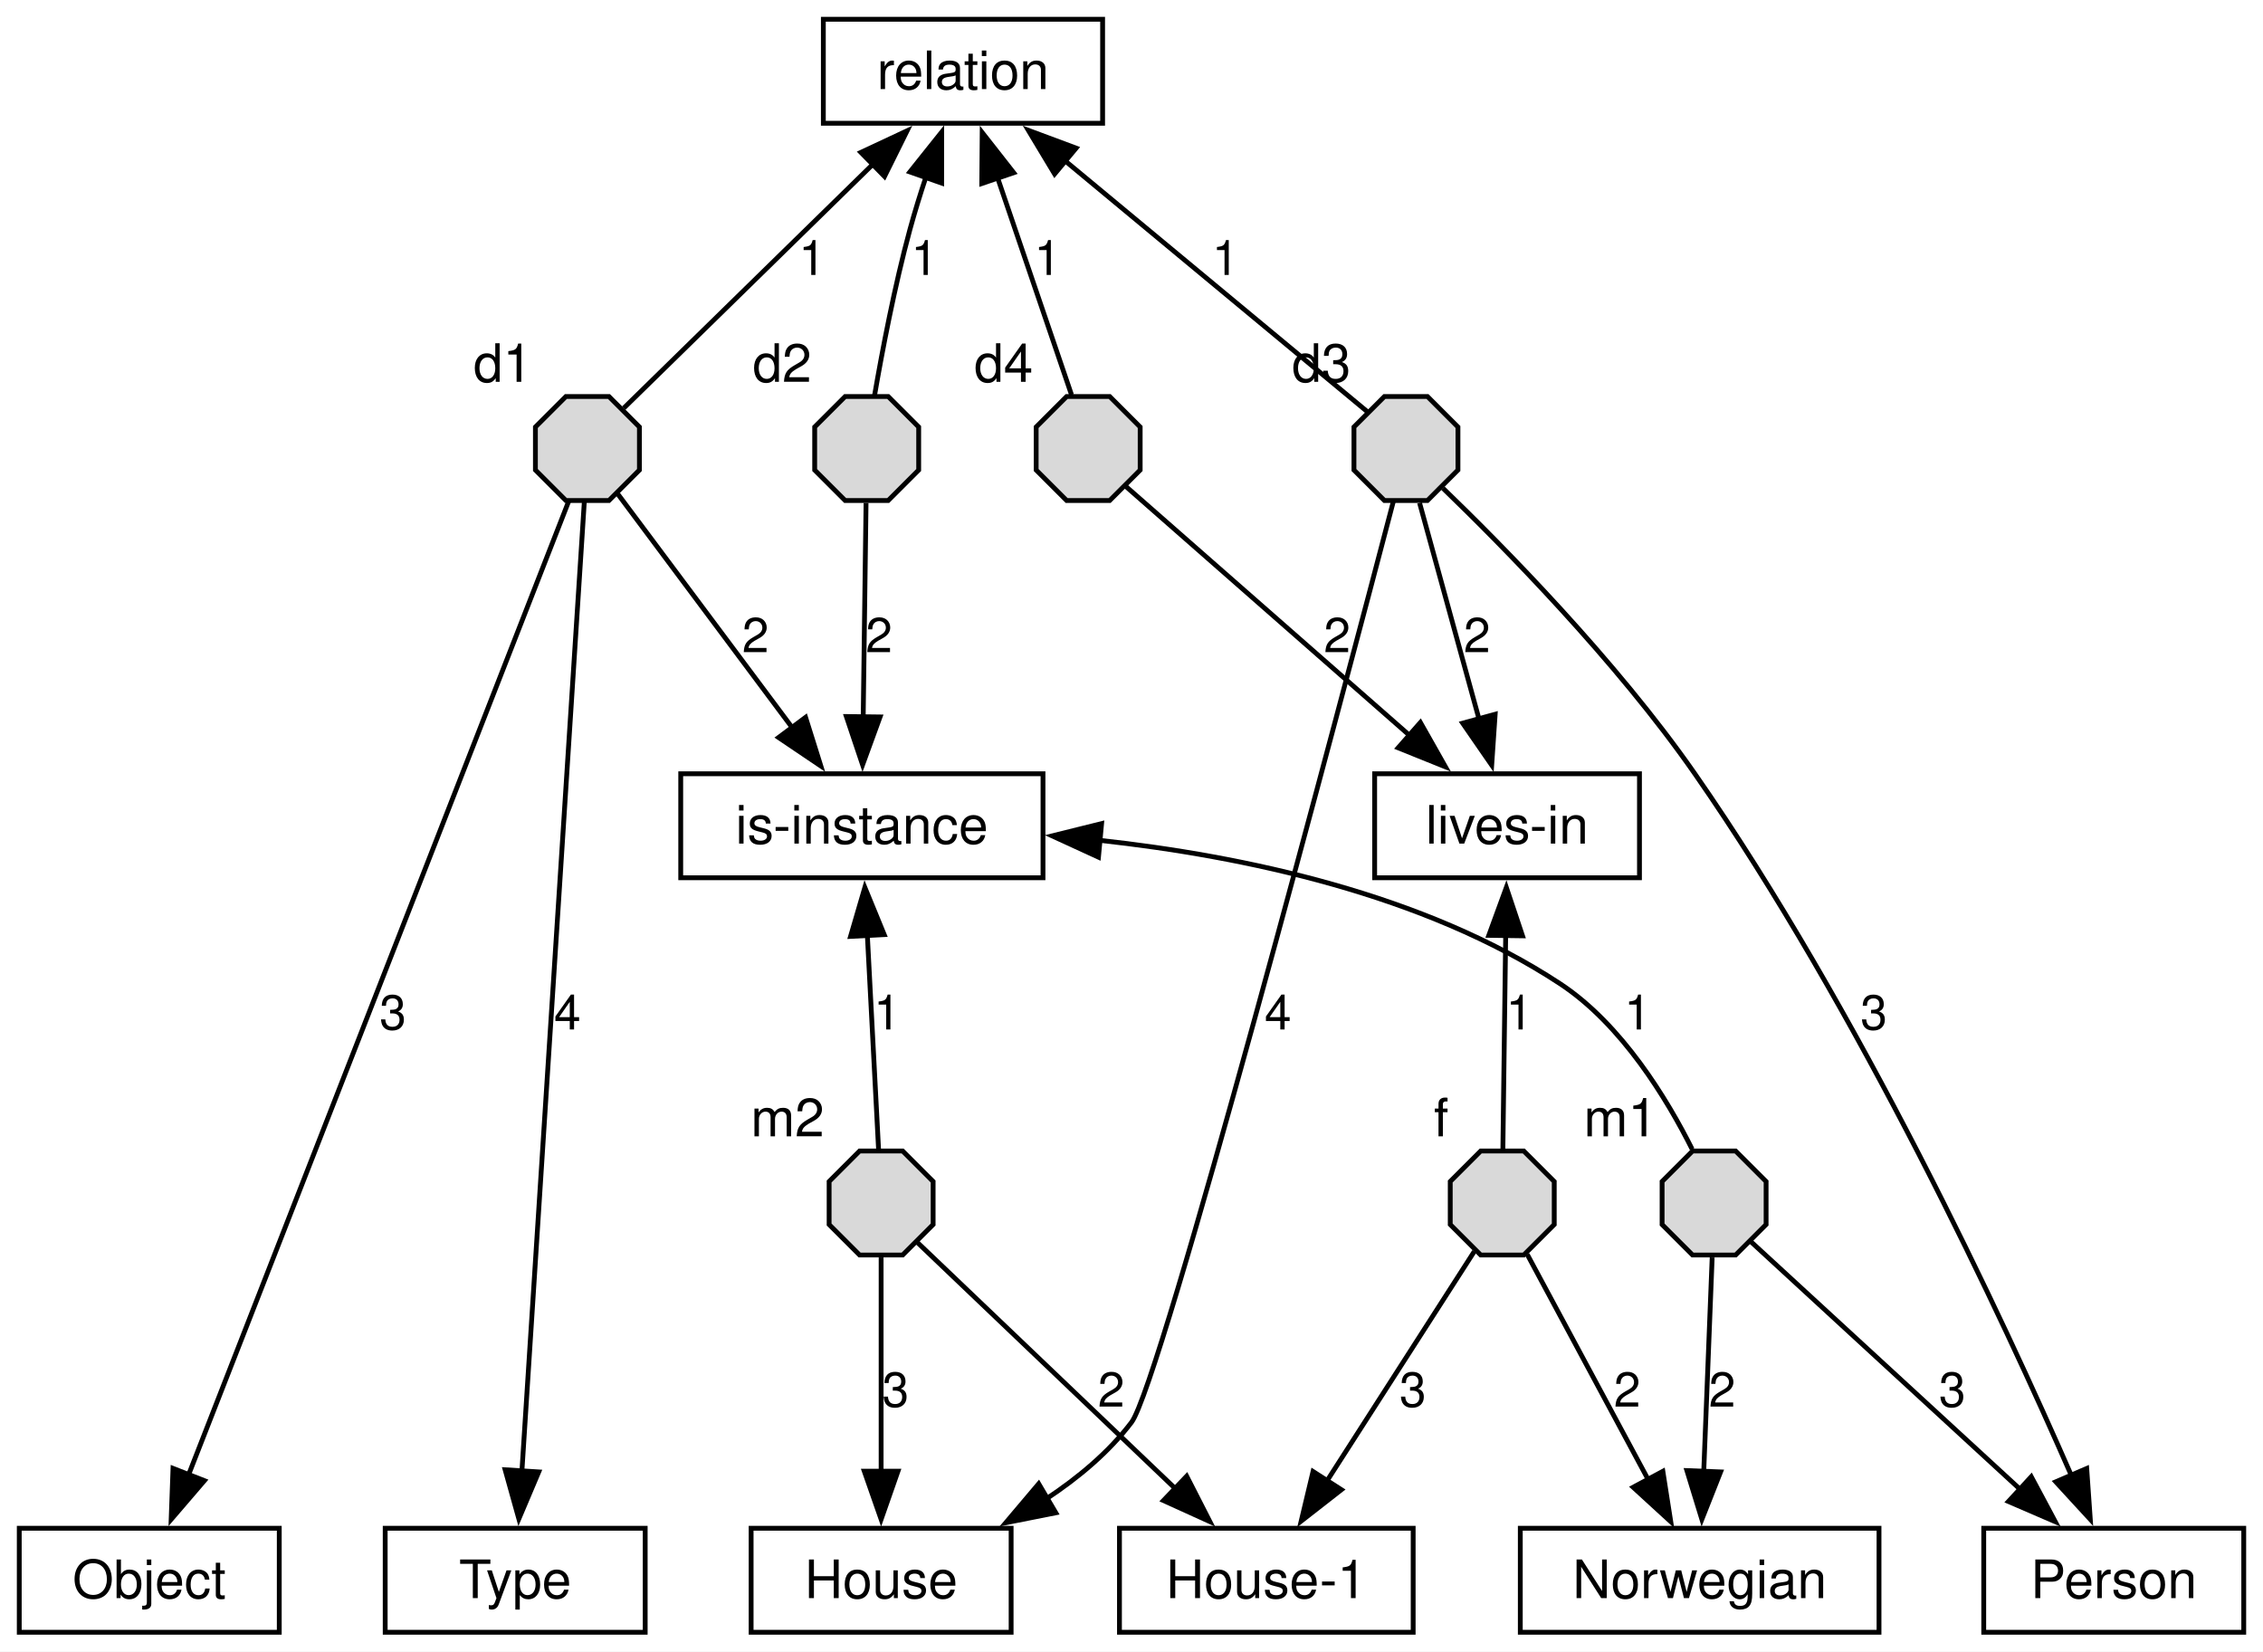
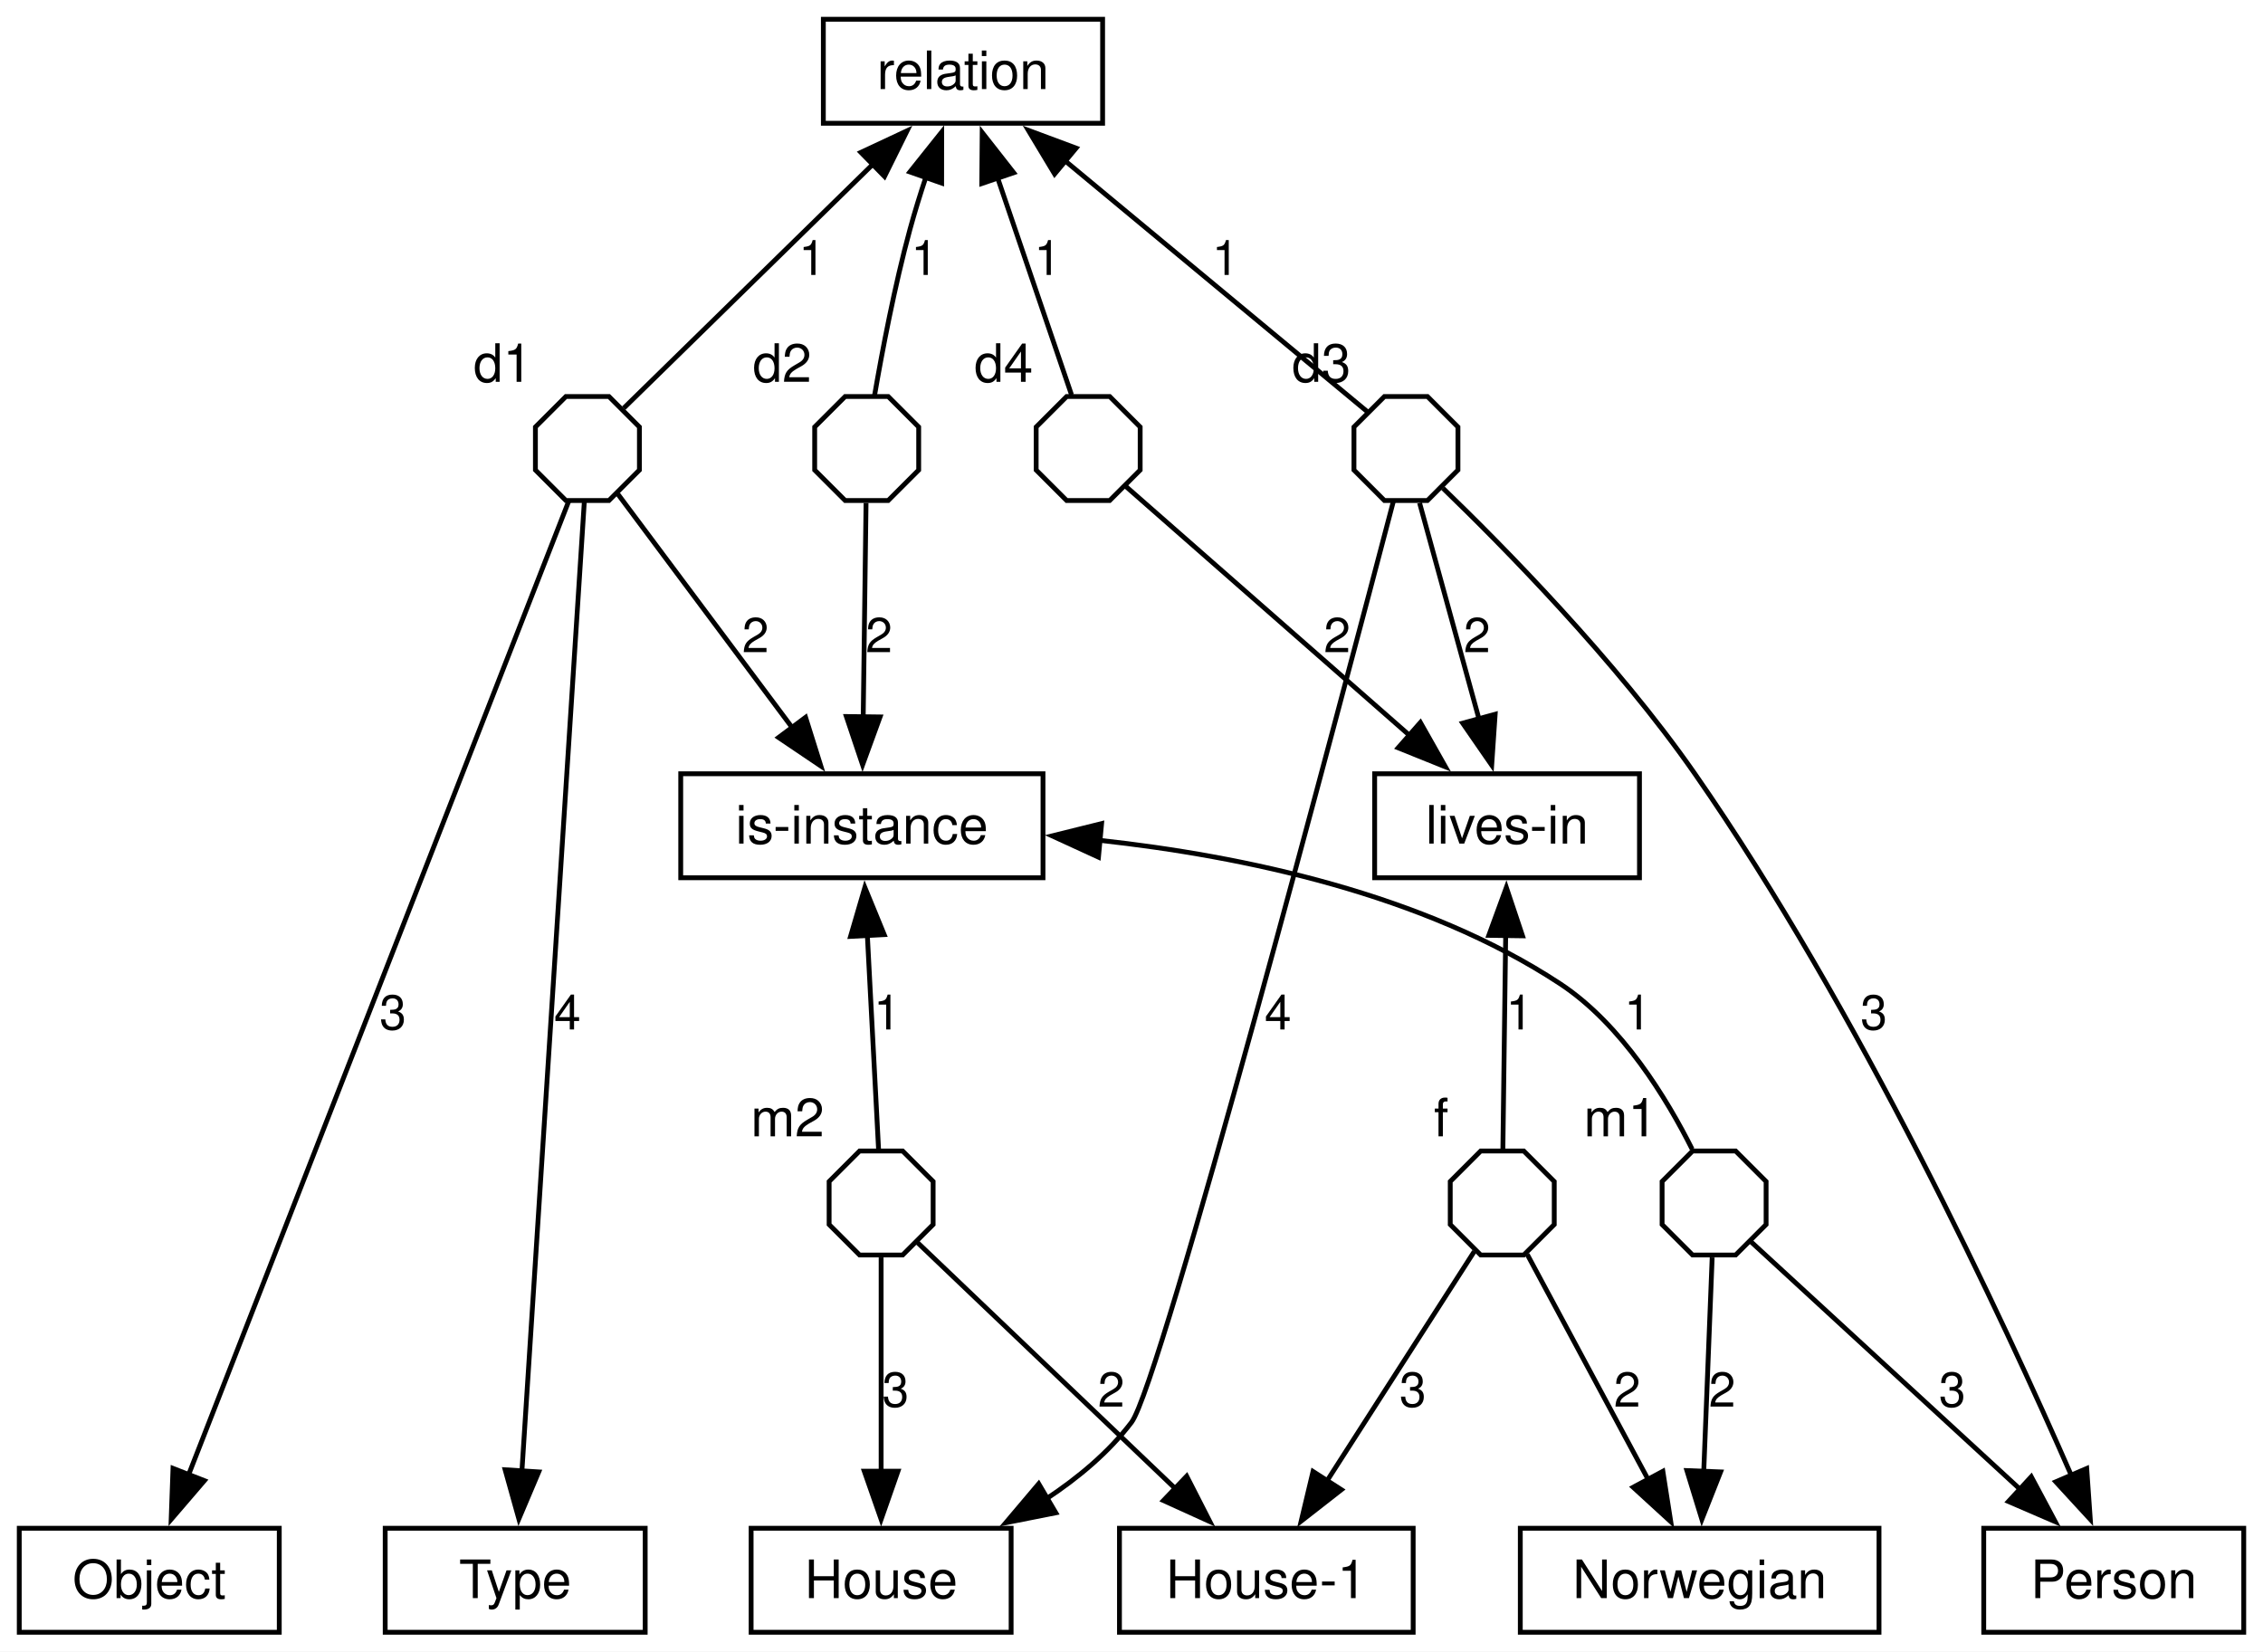
<svg xmlns="http://www.w3.org/2000/svg" width="470pt" height="343pt" viewBox="0.00 0.00 470.00 343.00">
  <g id="graph0" class="graph" transform="scale(1 1) rotate(0) translate(4 339)">
    <polygon fill="white" stroke="none" points="-4,4 -4,-339 466,-339 466,4 -4,4" />
    <g id="node1" class="node">
      <polygon fill="none" stroke="black" points="225,-335 167,-335 167,-313.4 225,-313.4 225,-335" />
      <text xml:space="preserve" text-anchor="middle" x="196" y="-320.5" font-family="Helvetica,sans-Serif" font-size="11.00">relation</text>
    </g>
    <g id="node10" class="node">
-       <polygon fill="#d9d9d9" stroke="black" points="128.8,-241.38 128.8,-250.32 122.47,-256.65 113.53,-256.65 107.2,-250.32 107.2,-241.38 113.53,-235.05 122.47,-235.05 128.8,-241.38" />
+       <polygon fill="none" stroke="black" points="128.8,-241.38 128.8,-250.32 122.47,-256.65 113.53,-256.65 107.2,-250.32 107.2,-241.38 113.53,-235.05 122.47,-235.05 128.8,-241.38" />
      <text xml:space="preserve" text-anchor="middle" x="100.45" y="-259.7" font-family="Helvetica,sans-Serif" font-size="11.00">d1</text>
    </g>
    <g id="edge1" class="edge">
      <path fill="none" stroke="black" d="M177.54,-305.13C160.97,-288.91 137.46,-265.9 125.55,-254.24" />
      <polygon fill="black" stroke="black" points="174.8,-307.35 184.4,-311.84 179.7,-302.35 174.8,-307.35" />
      <text xml:space="preserve" text-anchor="middle" x="164.67" y="-281.9" font-family="Helvetica,sans-Serif" font-size="10.00">1</text>
    </g>
    <g id="node11" class="node">
-       <polygon fill="#d9d9d9" stroke="black" points="186.8,-241.38 186.8,-250.32 180.47,-256.65 171.53,-256.65 165.2,-250.32 165.2,-241.38 171.53,-235.05 180.47,-235.05 186.8,-241.38" />
+       <polygon fill="none" stroke="black" points="186.8,-241.38 186.8,-250.32 180.47,-256.65 171.53,-256.65 165.2,-250.32 165.2,-241.38 171.53,-235.05 180.47,-235.05 186.8,-241.38" />
      <text xml:space="preserve" text-anchor="middle" x="158.45" y="-259.7" font-family="Helvetica,sans-Serif" font-size="11.00">d2</text>
    </g>
    <g id="edge2" class="edge">
      <path fill="none" stroke="black" d="M188.32,-302.28C187.12,-298.68 185.97,-294.95 185,-291.4 181.8,-279.68 179.2,-265.94 177.63,-256.85" />
      <polygon fill="black" stroke="black" points="184.97,-303.29 191.58,-311.57 191.57,-300.97 184.97,-303.29" />
      <text xml:space="preserve" text-anchor="middle" x="188" y="-281.9" font-family="Helvetica,sans-Serif" font-size="10.00">1</text>
    </g>
    <g id="node12" class="node">
-       <polygon fill="#d9d9d9" stroke="black" points="298.8,-241.38 298.8,-250.32 292.47,-256.65 283.53,-256.65 277.2,-250.32 277.2,-241.38 283.53,-235.05 292.47,-235.05 298.8,-241.38" />
+       <polygon fill="none" stroke="black" points="298.8,-241.38 298.8,-250.32 292.47,-256.65 283.53,-256.65 277.2,-250.32 277.2,-241.38 283.53,-235.05 292.47,-235.05 298.8,-241.38" />
      <text xml:space="preserve" text-anchor="middle" x="270.45" y="-259.7" font-family="Helvetica,sans-Serif" font-size="11.00">d3</text>
    </g>
    <g id="edge3" class="edge">
      <path fill="none" stroke="black" d="M217.16,-305.64C237.22,-288.99 266.27,-264.89 280.1,-253.4" />
      <polygon fill="black" stroke="black" points="215.03,-302.86 209.57,-311.94 219.5,-308.24 215.03,-302.86" />
      <text xml:space="preserve" text-anchor="middle" x="250.51" y="-281.9" font-family="Helvetica,sans-Serif" font-size="10.00">1</text>
    </g>
    <g id="node13" class="node">
-       <polygon fill="#d9d9d9" stroke="black" points="232.8,-241.38 232.8,-250.32 226.47,-256.65 217.53,-256.65 211.2,-250.32 211.2,-241.38 217.53,-235.05 226.47,-235.05 232.8,-241.38" />
+       <polygon fill="none" stroke="black" points="232.8,-241.38 232.8,-250.32 226.47,-256.65 217.53,-256.65 211.2,-250.32 211.2,-241.38 217.53,-235.05 226.47,-235.05 232.8,-241.38" />
      <text xml:space="preserve" text-anchor="middle" x="204.45" y="-259.7" font-family="Helvetica,sans-Serif" font-size="11.00">d4</text>
    </g>
    <g id="edge4" class="edge">
      <path fill="none" stroke="black" d="M203.13,-302.25C208.15,-287.52 214.64,-268.48 218.55,-256.98" />
      <polygon fill="black" stroke="black" points="199.9,-300.88 199.99,-311.47 206.53,-303.13 199.9,-300.88" />
      <text xml:space="preserve" text-anchor="middle" x="213.56" y="-281.9" font-family="Helvetica,sans-Serif" font-size="10.00">1</text>
    </g>
    <g id="node2" class="node">
      <polygon fill="none" stroke="black" points="212.62,-178.3 137.38,-178.3 137.38,-156.7 212.62,-156.7 212.62,-178.3" />
      <text xml:space="preserve" text-anchor="middle" x="175" y="-163.8" font-family="Helvetica,sans-Serif" font-size="11.00">is-instance</text>
    </g>
    <g id="node14" class="node">
-       <polygon fill="#d9d9d9" stroke="black" points="362.8,-84.68 362.8,-93.62 356.47,-99.95 347.53,-99.95 341.2,-93.62 341.2,-84.68 347.53,-78.35 356.47,-78.35 362.8,-84.68" />
+       <polygon fill="none" stroke="black" points="362.8,-84.68 362.8,-93.62 356.47,-99.95 347.53,-99.95 341.2,-93.62 341.2,-84.68 347.53,-78.35 356.47,-78.35 362.8,-84.68" />
      <text xml:space="preserve" text-anchor="middle" x="332.57" y="-103" font-family="Helvetica,sans-Serif" font-size="11.00">m1</text>
    </g>
    <g id="edge13" class="edge">
      <path fill="none" stroke="black" d="M224.41,-164.47C254.18,-161.21 291.68,-153.33 320,-134.7 332.89,-126.22 342.28,-110.63 347.44,-100.33" />
      <polygon fill="black" stroke="black" points="224.14,-160.98 214.51,-165.4 224.79,-167.95 224.14,-160.98" />
      <text xml:space="preserve" text-anchor="middle" x="336.11" y="-125.2" font-family="Helvetica,sans-Serif" font-size="10.00">1</text>
    </g>
    <g id="node15" class="node">
-       <polygon fill="#d9d9d9" stroke="black" points="189.8,-84.68 189.8,-93.62 183.47,-99.95 174.53,-99.95 168.2,-93.62 168.2,-84.68 174.53,-78.35 183.47,-78.35 189.8,-84.68" />
+       <polygon fill="none" stroke="black" points="189.8,-84.68 189.8,-93.62 183.47,-99.95 174.53,-99.95 168.2,-93.62 168.2,-84.68 174.53,-78.35 183.47,-78.35 189.8,-84.68" />
      <text xml:space="preserve" text-anchor="middle" x="159.57" y="-103" font-family="Helvetica,sans-Serif" font-size="11.00">m2</text>
    </g>
    <g id="edge16" class="edge">
      <path fill="none" stroke="black" d="M176.12,-145.11C176.89,-130.45 177.87,-111.66 178.47,-100.28" />
      <polygon fill="black" stroke="black" points="172.65,-144.52 175.62,-154.69 179.64,-144.89 172.65,-144.52" />
      <text xml:space="preserve" text-anchor="middle" x="180.24" y="-125.2" font-family="Helvetica,sans-Serif" font-size="10.00">1</text>
    </g>
    <g id="node3" class="node">
      <polygon fill="none" stroke="black" points="336.5,-178.3 281.5,-178.3 281.5,-156.7 336.5,-156.7 336.5,-178.3" />
      <text xml:space="preserve" text-anchor="middle" x="309" y="-163.8" font-family="Helvetica,sans-Serif" font-size="11.00">lives-in</text>
    </g>
    <g id="node16" class="node">
-       <polygon fill="#d9d9d9" stroke="black" points="318.8,-84.68 318.8,-93.62 312.47,-99.95 303.53,-99.95 297.2,-93.62 297.2,-84.68 303.53,-78.35 312.47,-78.35 318.8,-84.68" />
+       <polygon fill="none" stroke="black" points="318.8,-84.68 318.8,-93.62 312.47,-99.95 303.53,-99.95 297.2,-93.62 297.2,-84.68 303.53,-78.35 312.47,-78.35 318.8,-84.68" />
      <text xml:space="preserve" text-anchor="middle" x="295.32" y="-103" font-family="Helvetica,sans-Serif" font-size="11.00">f</text>
    </g>
    <g id="edge19" class="edge">
      <path fill="none" stroke="black" d="M308.72,-145.11C308.53,-130.45 308.28,-111.66 308.13,-100.28" />
      <polygon fill="black" stroke="black" points="305.21,-144.74 308.85,-154.69 312.21,-144.64 305.21,-144.74" />
      <text xml:space="preserve" text-anchor="middle" x="311.56" y="-125.2" font-family="Helvetica,sans-Serif" font-size="10.00">1</text>
    </g>
    <g id="node4" class="node">
      <polygon fill="none" stroke="black" points="54,-21.6 0,-21.6 0,0 54,0 54,-21.6" />
      <text xml:space="preserve" text-anchor="middle" x="27" y="-7.1" font-family="Helvetica,sans-Serif" font-size="11.00">Object</text>
    </g>
    <g id="node5" class="node">
      <polygon fill="none" stroke="black" points="130,-21.6 76,-21.6 76,0 130,0 130,-21.6" />
      <text xml:space="preserve" text-anchor="middle" x="103" y="-7.1" font-family="Helvetica,sans-Serif" font-size="11.00">Type</text>
    </g>
    <g id="node6" class="node">
      <polygon fill="none" stroke="black" points="386.25,-21.6 311.75,-21.6 311.75,0 386.25,0 386.25,-21.6" />
      <text xml:space="preserve" text-anchor="middle" x="349" y="-7.1" font-family="Helvetica,sans-Serif" font-size="11.00">Norwegian</text>
    </g>
    <g id="node7" class="node">
      <polygon fill="none" stroke="black" points="462,-21.6 408,-21.6 408,0 462,0 462,-21.6" />
      <text xml:space="preserve" text-anchor="middle" x="435" y="-7.1" font-family="Helvetica,sans-Serif" font-size="11.00">Person</text>
    </g>
    <g id="node8" class="node">
      <polygon fill="none" stroke="black" points="289.5,-21.6 228.5,-21.6 228.5,0 289.5,0 289.5,-21.6" />
      <text xml:space="preserve" text-anchor="middle" x="259" y="-7.1" font-family="Helvetica,sans-Serif" font-size="11.00">House-1</text>
    </g>
    <g id="node9" class="node">
      <polygon fill="none" stroke="black" points="206,-21.6 152,-21.6 152,0 206,0 206,-21.6" />
      <text xml:space="preserve" text-anchor="middle" x="179" y="-7.1" font-family="Helvetica,sans-Serif" font-size="11.00">House</text>
    </g>
    <g id="edge5" class="edge">
      <path fill="none" stroke="black" d="M124.32,-236.39C133.06,-224.68 149.07,-203.23 160.77,-187.56" />
      <polygon fill="black" stroke="black" points="163.31,-190.02 166.48,-179.91 157.7,-185.83 163.31,-190.02" />
      <text xml:space="preserve" text-anchor="middle" x="152.91" y="-203.55" font-family="Helvetica,sans-Serif" font-size="10.00">2</text>
    </g>
    <g id="edge6" class="edge">
      <path fill="none" stroke="black" d="M114.09,-234.84C100.32,-199.58 53.92,-80.75 35.07,-32.46" />
      <polygon fill="black" stroke="black" points="38.45,-31.49 31.55,-23.45 31.93,-34.04 38.45,-31.49" />
      <text xml:space="preserve" text-anchor="middle" x="77.6" y="-125.2" font-family="Helvetica,sans-Serif" font-size="10.00">3</text>
    </g>
    <g id="edge7" class="edge">
      <path fill="none" stroke="black" d="M117.36,-234.84C115.1,-199.81 107.53,-82.25 104.39,-33.39" />
      <polygon fill="black" stroke="black" points="107.89,-33.3 103.76,-23.55 100.91,-33.75 107.89,-33.3" />
      <text xml:space="preserve" text-anchor="middle" x="113.85" y="-125.2" font-family="Helvetica,sans-Serif" font-size="10.00">4</text>
    </g>
    <g id="edge8" class="edge">
      <path fill="none" stroke="black" d="M175.87,-234.55C175.72,-223.22 175.47,-204.68 175.28,-190.12" />
      <polygon fill="black" stroke="black" points="178.78,-190.1 175.15,-180.15 171.78,-190.19 178.78,-190.1" />
      <text xml:space="preserve" text-anchor="middle" x="178.56" y="-203.55" font-family="Helvetica,sans-Serif" font-size="10.00">2</text>
    </g>
    <g id="edge9" class="edge">
      <path fill="none" stroke="black" d="M290.83,-234.55C293.98,-223.11 299.15,-204.3 303.17,-189.68" />
      <polygon fill="black" stroke="black" points="306.53,-190.66 305.81,-180.09 299.78,-188.81 306.53,-190.66" />
      <text xml:space="preserve" text-anchor="middle" x="302.76" y="-203.55" font-family="Helvetica,sans-Serif" font-size="10.00">2</text>
    </g>
    <g id="edge10" class="edge">
      <path fill="none" stroke="black" d="M295.69,-237.6C307.81,-225.9 331.66,-201.8 348,-178.3 382.16,-129.17 412.04,-64.94 426.23,-32.49" />
      <polygon fill="black" stroke="black" points="429.39,-34.02 430.13,-23.45 422.96,-31.25 429.39,-34.02" />
      <text xml:space="preserve" text-anchor="middle" x="385.18" y="-125.2" font-family="Helvetica,sans-Serif" font-size="10.00">3</text>
    </g>
    <g id="edge11" class="edge">
      <path fill="none" stroke="black" d="M285.36,-234.77C274.97,-195.12 237.05,-51.57 231,-43.6 226.27,-37.37 219.94,-32.09 213.33,-27.72" />
      <polygon fill="black" stroke="black" points="215.28,-24.81 204.89,-22.75 211.73,-30.84 215.28,-24.81" />
      <text xml:space="preserve" text-anchor="middle" x="261.42" y="-125.2" font-family="Helvetica,sans-Serif" font-size="10.00">4</text>
    </g>
    <g id="edge12" class="edge">
      <path fill="none" stroke="black" d="M229.72,-238.07C242.87,-226.53 270.02,-202.7 288.86,-186.17" />
      <polygon fill="black" stroke="black" points="291,-188.95 296.21,-179.73 286.38,-183.69 291,-188.95" />
      <text xml:space="preserve" text-anchor="middle" x="273.71" y="-203.55" font-family="Helvetica,sans-Serif" font-size="10.00">2</text>
    </g>
    <g id="edge14" class="edge">
      <path fill="none" stroke="black" d="M351.6,-77.85C351.15,-66.52 350.42,-47.98 349.85,-33.42" />
      <polygon fill="black" stroke="black" points="353.35,-33.3 349.46,-23.45 346.35,-33.58 353.35,-33.3" />
      <text xml:space="preserve" text-anchor="middle" x="353.68" y="-46.85" font-family="Helvetica,sans-Serif" font-size="10.00">2</text>
    </g>
    <g id="edge15" class="edge">
      <path fill="none" stroke="black" d="M359.66,-81.1C372.35,-69.43 398.11,-45.74 415.95,-29.33" />
      <polygon fill="black" stroke="black" points="417.87,-32.31 422.86,-22.96 413.13,-27.16 417.87,-32.31" />
      <text xml:space="preserve" text-anchor="middle" x="401.47" y="-46.85" font-family="Helvetica,sans-Serif" font-size="10.00">3</text>
    </g>
    <g id="edge17" class="edge">
      <path fill="none" stroke="black" d="M186.38,-81.1C198.5,-69.54 222.99,-46.17 240.17,-29.77" />
      <polygon fill="black" stroke="black" points="242.46,-32.42 247.28,-22.98 237.63,-27.36 242.46,-32.42" />
      <text xml:space="preserve" text-anchor="middle" x="226.79" y="-46.85" font-family="Helvetica,sans-Serif" font-size="10.00">2</text>
    </g>
    <g id="edge18" class="edge">
      <path fill="none" stroke="black" d="M179,-77.85C179,-66.52 179,-47.98 179,-33.42" />
      <polygon fill="black" stroke="black" points="182.5,-33.45 179,-23.45 175.5,-33.45 182.5,-33.45" />
      <text xml:space="preserve" text-anchor="middle" x="182" y="-46.85" font-family="Helvetica,sans-Serif" font-size="10.00">3</text>
    </g>
    <g id="edge20" class="edge">
      <path fill="none" stroke="black" d="M313.19,-78.48C319.5,-66.73 330.31,-46.6 338.41,-31.52" />
      <polygon fill="black" stroke="black" points="341.36,-33.43 343,-22.97 335.19,-30.12 341.36,-33.43" />
      <text xml:space="preserve" text-anchor="middle" x="333.95" y="-46.85" font-family="Helvetica,sans-Serif" font-size="10.00">2</text>
    </g>
    <g id="edge21" class="edge">
      <path fill="none" stroke="black" d="M302.19,-79.09C294.69,-67.41 281.44,-46.77 271.59,-31.42" />
      <polygon fill="black" stroke="black" points="274.59,-29.61 266.24,-23.09 268.7,-33.39 274.59,-29.61" />
      <text xml:space="preserve" text-anchor="middle" x="289.43" y="-46.85" font-family="Helvetica,sans-Serif" font-size="10.00">3</text>
    </g>
  </g>
</svg>
